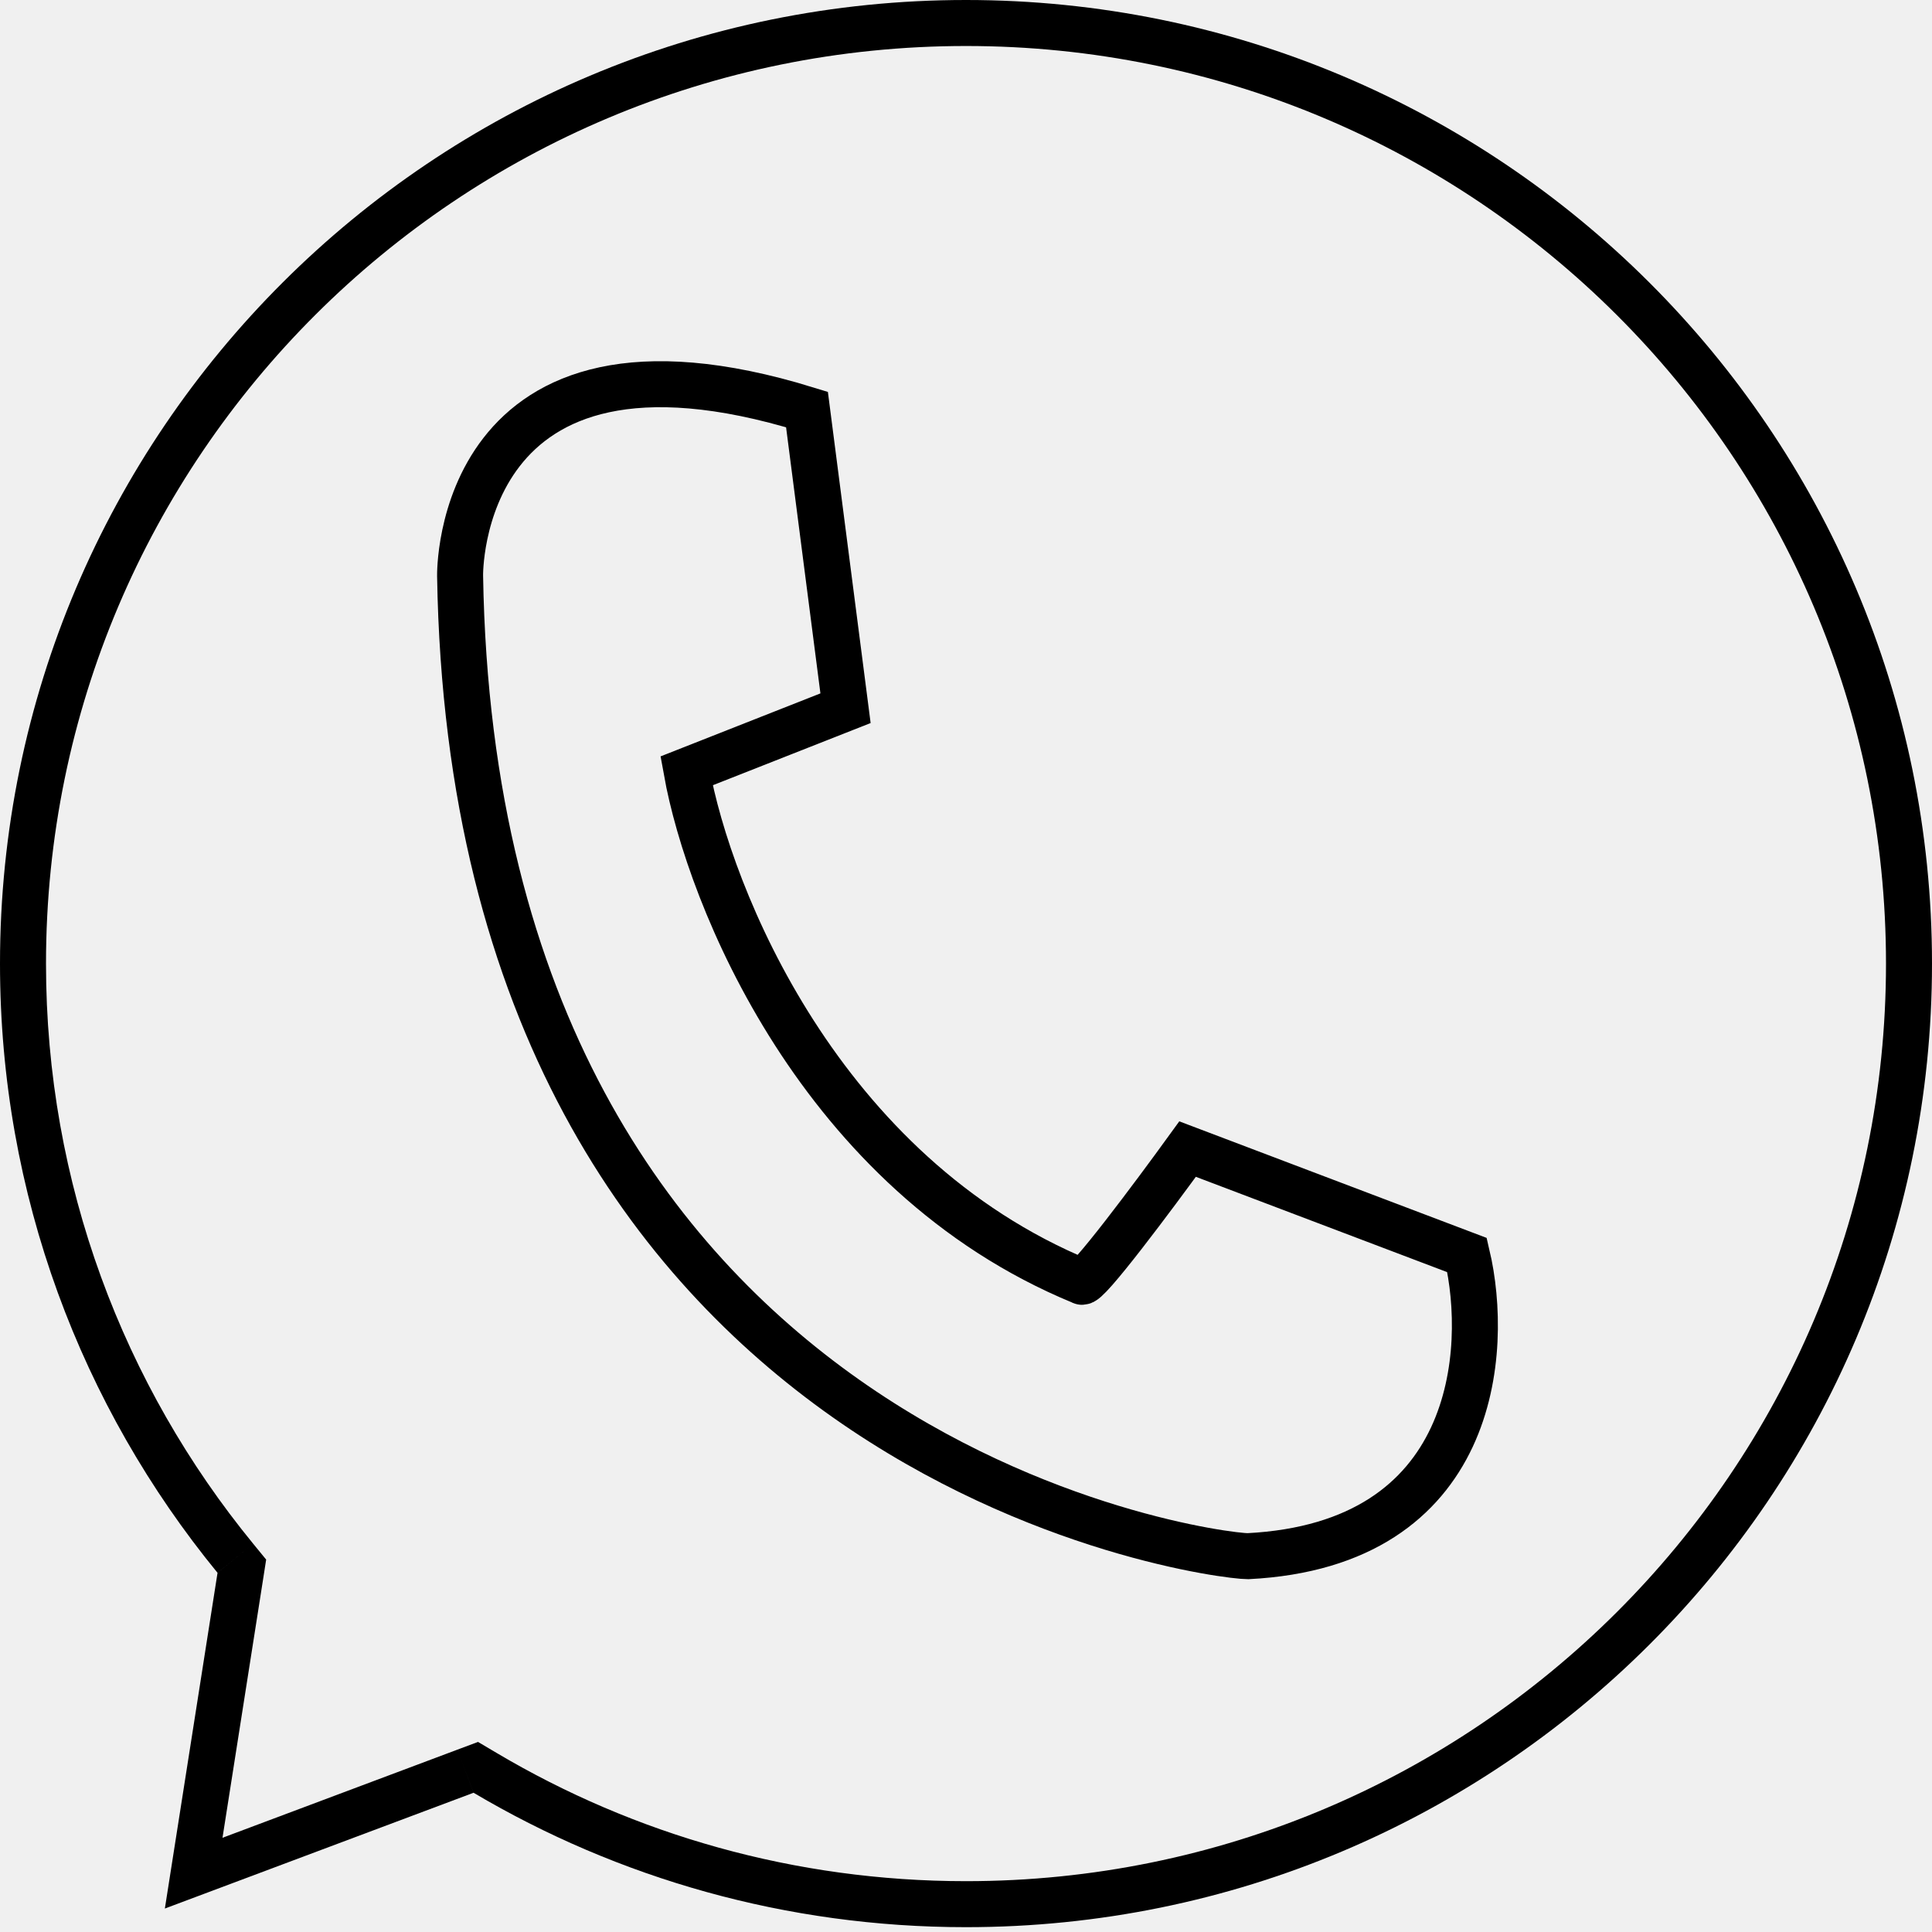
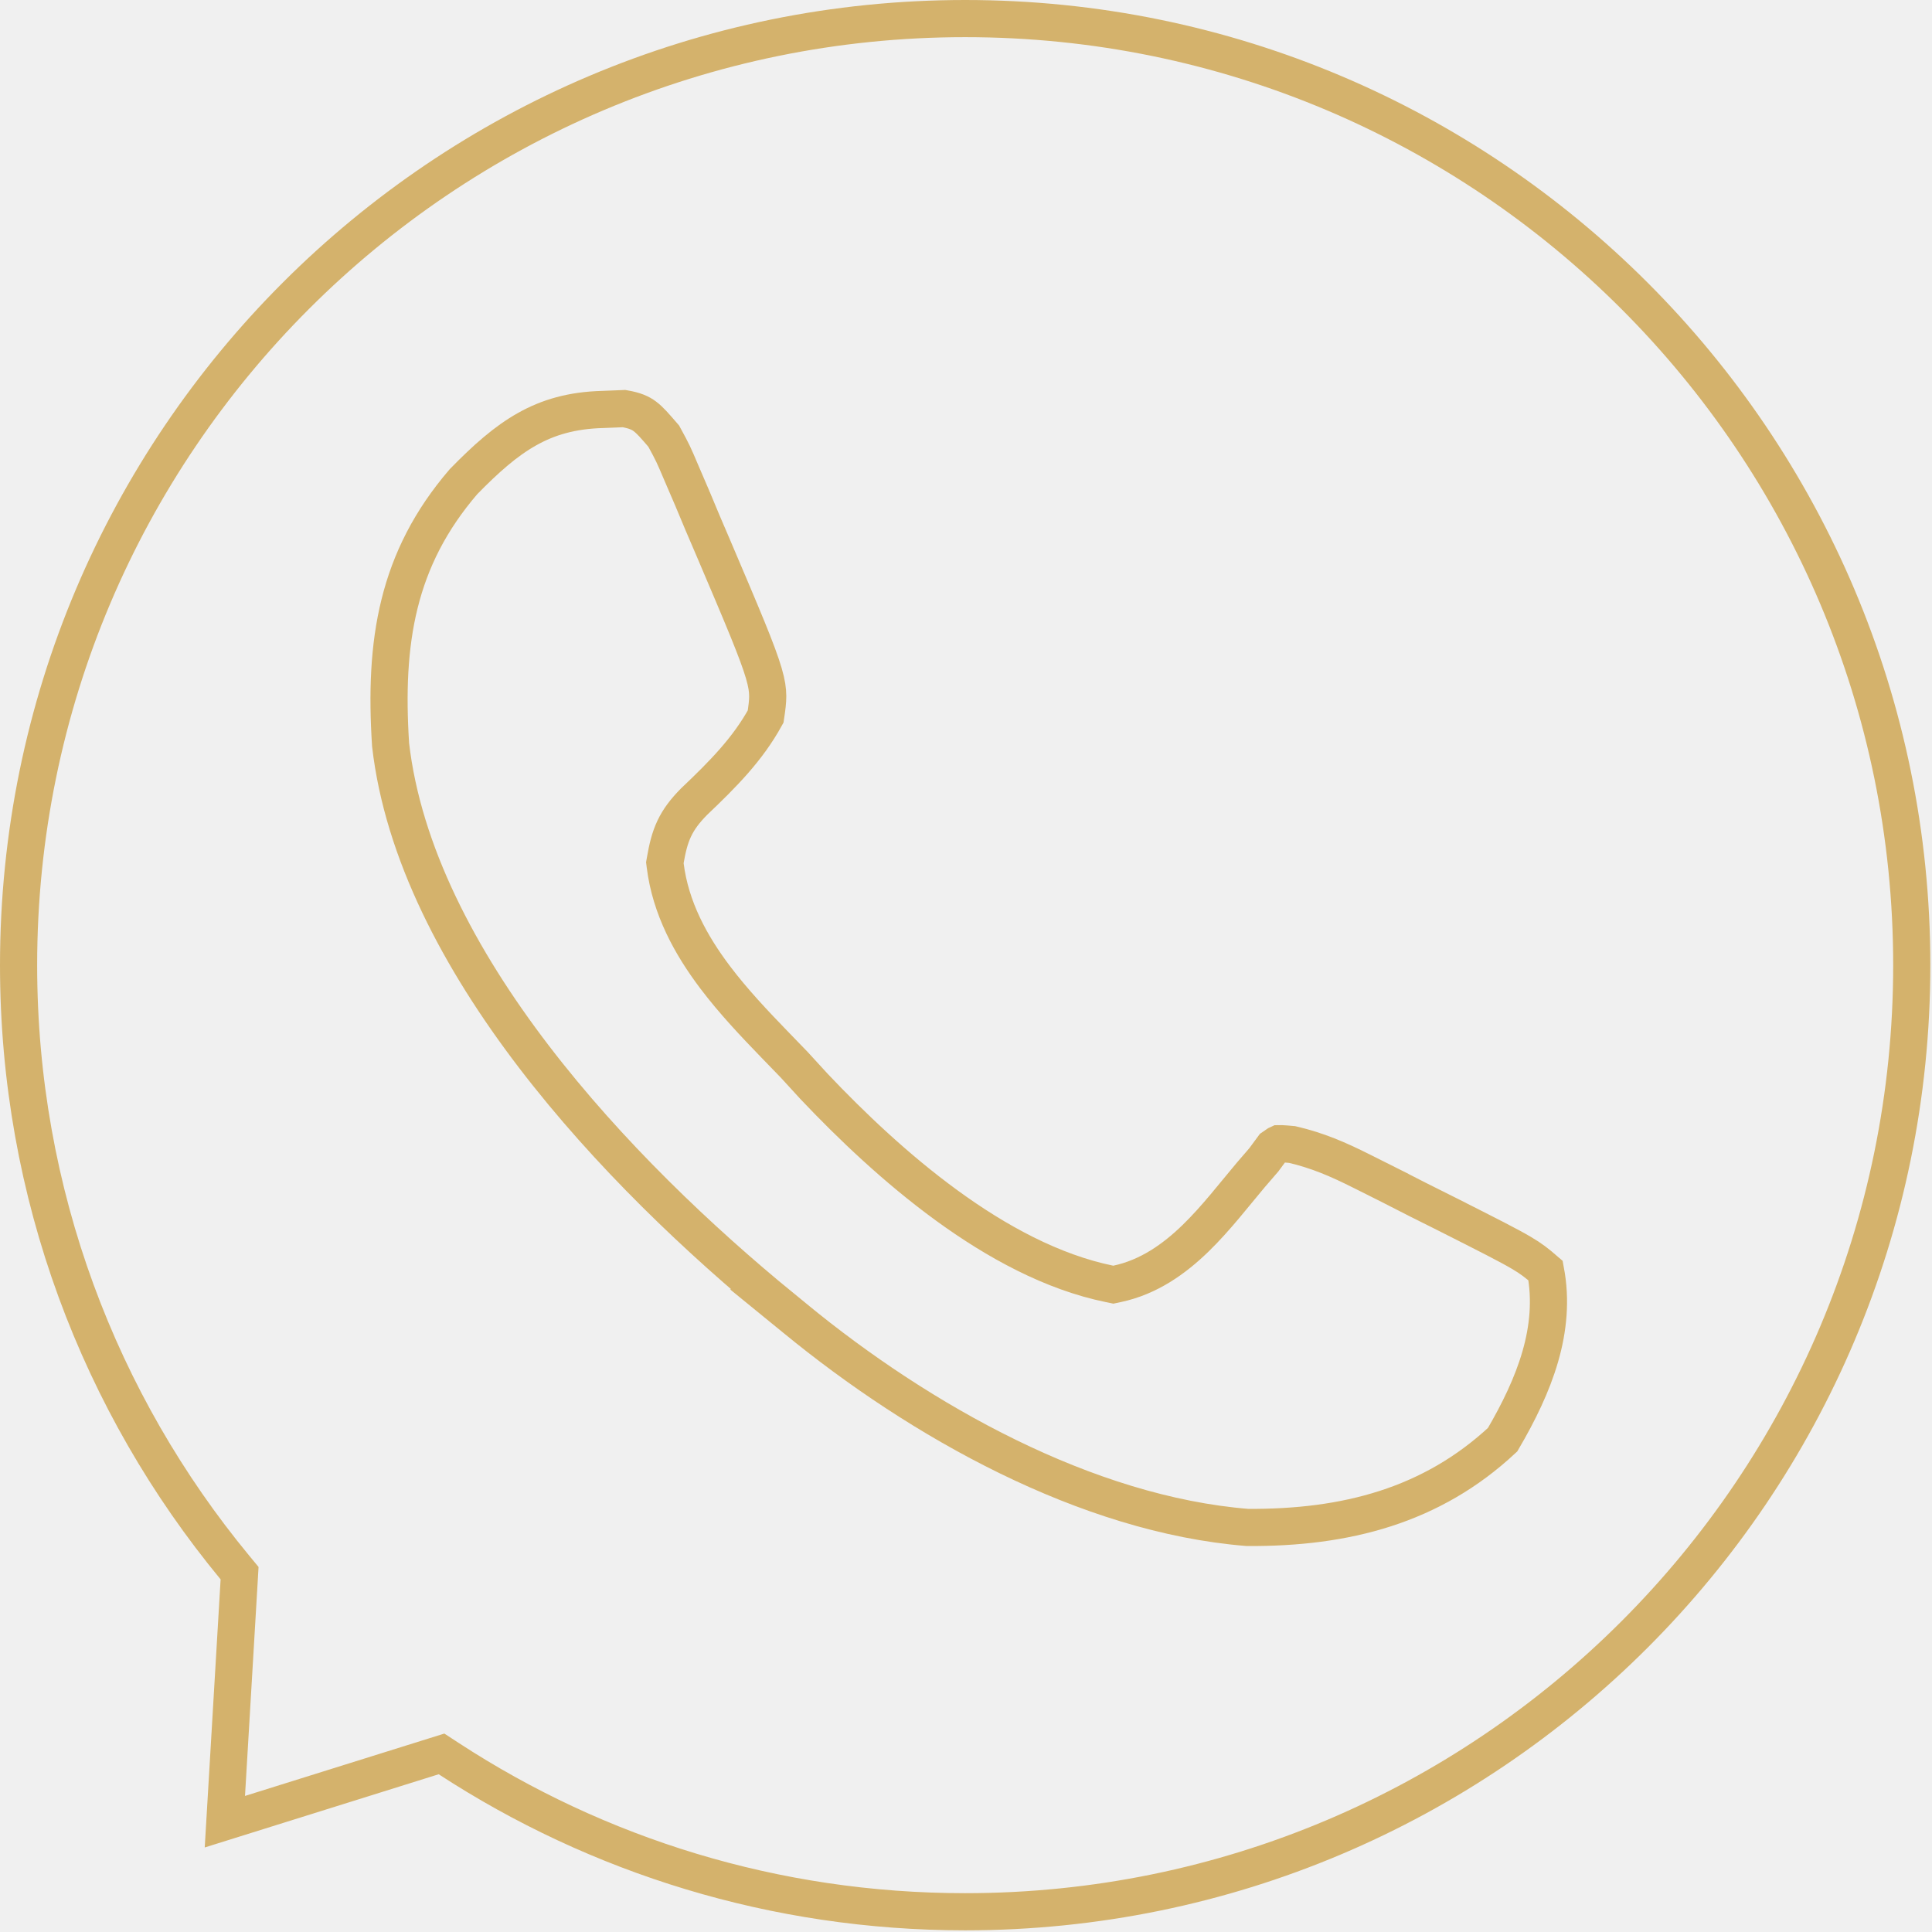
- <svg xmlns="http://www.w3.org/2000/svg" width="42" height="42" viewBox="0 0 42 42" fill="none">
-   <mask id="path-1-inside-1_851_3863" fill="white">
-     <path fill-rule="evenodd" clip-rule="evenodd" d="M21 41.895C32.598 41.895 42 32.517 42 20.948C42 9.379 32.598 0 21 0C9.402 0 0 9.379 0 20.948C0 25.972 1.773 30.582 4.729 34.192L3.584 41.49L10.295 38.973C13.429 40.829 17.09 41.895 21 41.895Z" />
-   </mask>
-   <path d="M4.729 34.192L5.717 34.347L5.786 33.904L5.503 33.558L4.729 34.192ZM3.584 41.49L2.596 41.335L2.33 43.029L3.935 42.427L3.584 41.49ZM10.295 38.973L10.804 38.112L10.392 37.868L9.943 38.036L10.295 38.973ZM41 20.948C41 31.962 32.048 40.895 21 40.895V42.895C33.148 42.895 43 33.071 43 20.948H41ZM21 1C32.048 1 41 9.933 41 20.948H43C43 8.824 33.148 -1 21 -1V1ZM1 20.948C1 9.933 9.952 1 21 1V-1C8.852 -1 -1 8.824 -1 20.948H1ZM5.503 33.558C2.688 30.121 1 25.732 1 20.948H-1C-1 26.211 0.859 31.044 3.955 34.825L5.503 33.558ZM4.571 41.645L5.717 34.347L3.741 34.037L2.596 41.335L4.571 41.645ZM9.943 38.036L3.232 40.554L3.935 42.427L10.646 39.909L9.943 38.036ZM21 40.895C17.274 40.895 13.789 39.88 10.804 38.112L9.785 39.833C13.07 41.779 16.906 42.895 21 42.895V40.895Z" fill="black" mask="url(#path-1-inside-1_851_3863)" />
-   <path d="M18.381 15.396L17.543 8.903C9.897 6.546 10.002 12.516 10.002 12.516C10.316 31.788 26.341 33.83 27.127 33.83C32.112 33.579 32.381 29.362 31.892 27.284L25.817 24.98C25.084 25.992 23.597 27.986 23.513 27.86C17.816 25.514 15.414 19.481 14.925 16.758L18.381 15.396Z" stroke="black" />
+ <svg xmlns="http://www.w3.org/2000/svg" width="208" height="208" viewBox="0 0 208 208" fill="none">
+   <path d="M67.19 43.99C68.365 44.193 68.95 44.472 69.417 44.82C69.988 45.245 70.484 45.828 71.458 46.955C72.468 48.813 72.472 48.829 73.41 51.037L73.414 51.045C73.781 51.899 74.148 52.754 74.527 53.635V53.633C75.077 54.95 75.079 54.956 75.646 56.309L75.649 56.317L75.653 56.325C76.027 57.2 76.402 58.074 76.788 58.975C80.027 66.578 81.564 70.193 82.237 72.498C82.556 73.591 82.65 74.298 82.653 74.942C82.655 75.561 82.573 76.181 82.428 77.147C80.502 80.65 77.878 83.306 74.751 86.279L74.727 86.302L74.702 86.327C73.765 87.281 73.075 88.17 72.577 89.232C72.091 90.269 71.845 91.355 71.63 92.585L71.578 92.88L71.615 93.177C72.189 97.768 74.371 101.747 77.002 105.229C78.962 107.824 81.253 110.241 83.409 112.469L85.504 114.633C86.525 115.748 86.536 115.759 87.6 116.921L87.611 116.933L87.621 116.945C91.595 121.146 96.499 125.825 101.904 129.764C107.293 133.692 113.294 136.968 119.454 138.225L119.862 138.309L120.271 138.222C123.689 137.495 126.415 135.539 128.685 133.342C130.916 131.182 132.915 128.563 134.661 126.495C135.107 125.977 135.554 125.46 136.013 124.927L136.063 124.87L136.108 124.808C136.425 124.378 136.742 123.948 137.066 123.509C137.291 123.348 137.427 123.255 137.539 123.188C137.596 123.155 137.624 123.141 137.633 123.137C137.635 123.137 137.639 123.137 137.644 123.136C137.655 123.135 137.673 123.133 137.7 123.132C137.758 123.128 137.846 123.127 137.983 123.133C138.25 123.143 138.595 123.173 139.124 123.221C141.849 123.86 144.039 124.799 146.681 126.131L146.685 126.132C148.153 126.868 148.158 126.87 149.648 127.618V127.619C150.66 128.136 151.673 128.653 152.717 129.185L152.725 129.189L152.732 129.192C153.749 129.701 154.767 130.21 155.815 130.735V130.736C160.283 132.993 162.421 134.075 163.787 134.88C164.879 135.523 165.433 135.963 166.396 136.796C167.588 143.1 165.226 149.099 161.774 154.995C154.131 162.124 144.863 164.517 134.291 164.445C116.993 163.052 99.069 153.004 85.622 141.961L85.616 141.957L84.2 140.802H84.201C75.419 133.619 65.513 124.265 57.478 113.759C49.436 103.244 43.385 91.73 42.052 80.19C41.336 69.112 42.725 60.205 49.901 51.856C52.317 49.383 54.428 47.507 56.734 46.21C59.012 44.927 61.561 44.168 64.898 44.082L64.911 44.081H64.925C66.078 44.035 66.149 44.031 67.19 43.99Z" stroke="#D4B26C" stroke-width="4" />
+   <path d="M103.911 2C160.195 2 205.821 47.627 205.821 103.911C205.821 160.195 160.195 205.821 103.911 205.821C83.4 205.821 64.309 199.764 48.324 189.342L47.535 188.827L46.635 189.108L24.209 196.125L24.893 184.586L25.748 170.154L25.794 169.369L25.294 168.763C10.742 151.142 2 128.55 2 103.911C2 47.627 47.627 2 103.911 2Z" stroke="#D4B26C" stroke-width="4" />
</svg>
